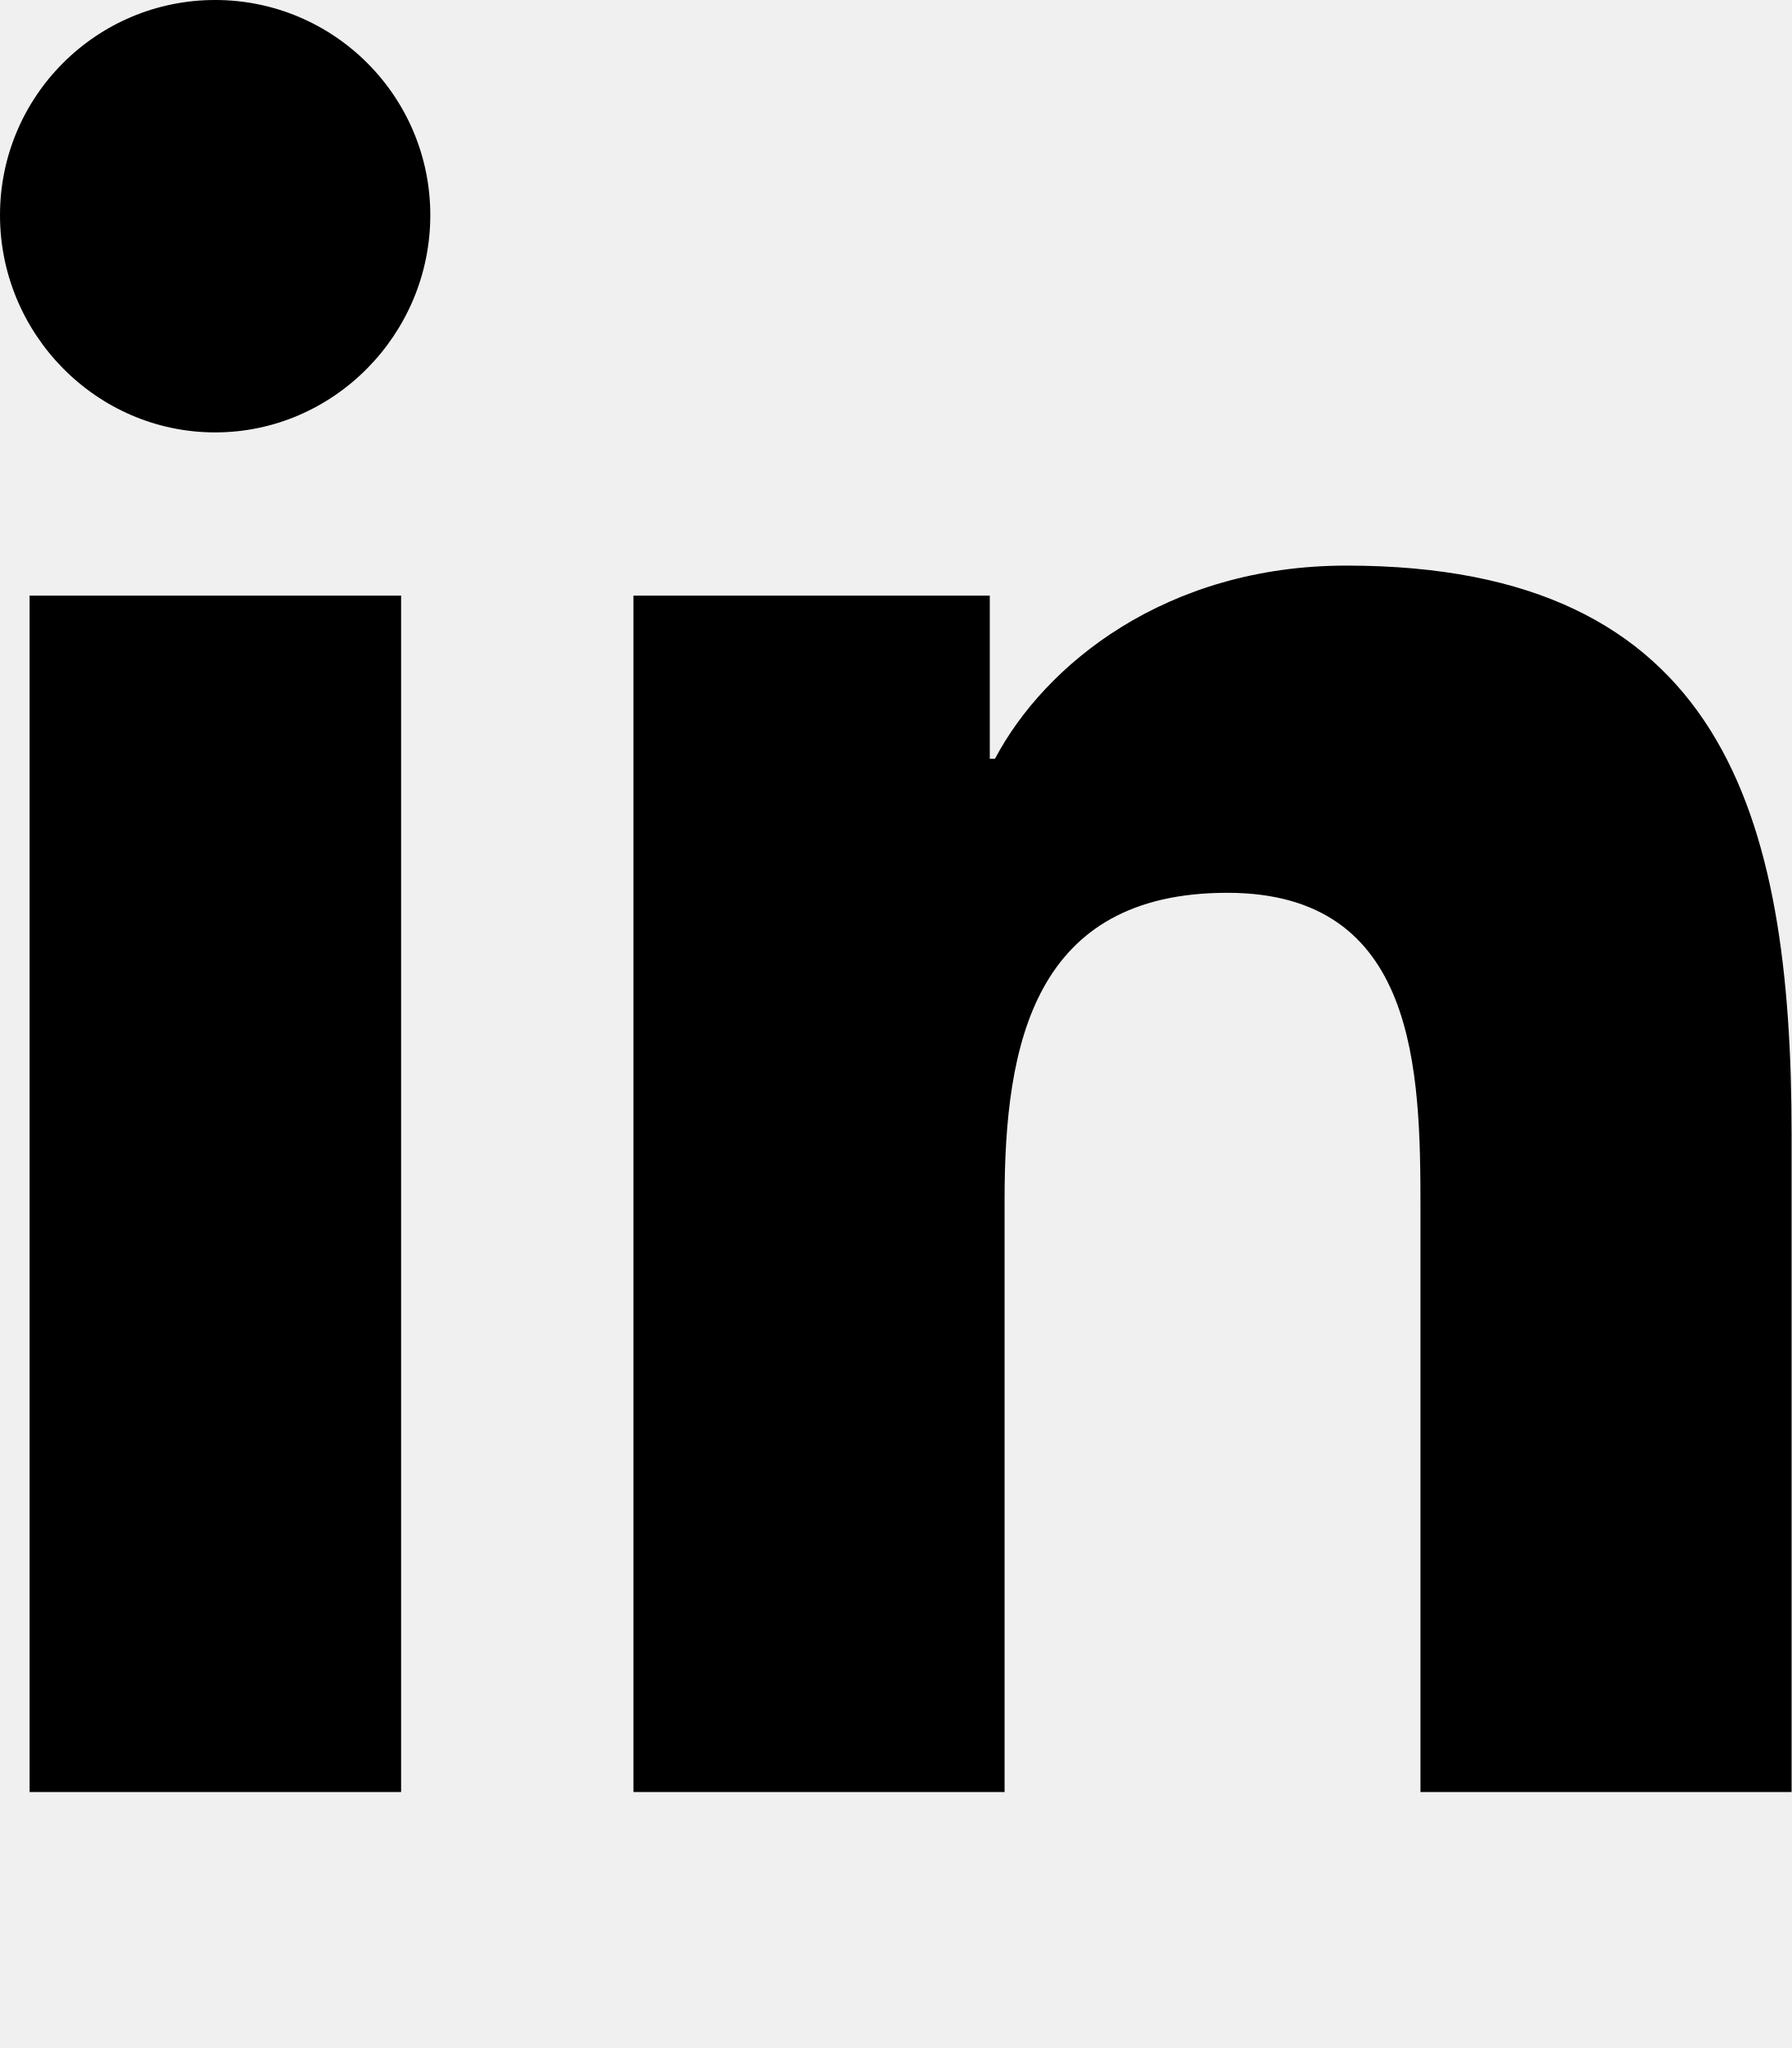
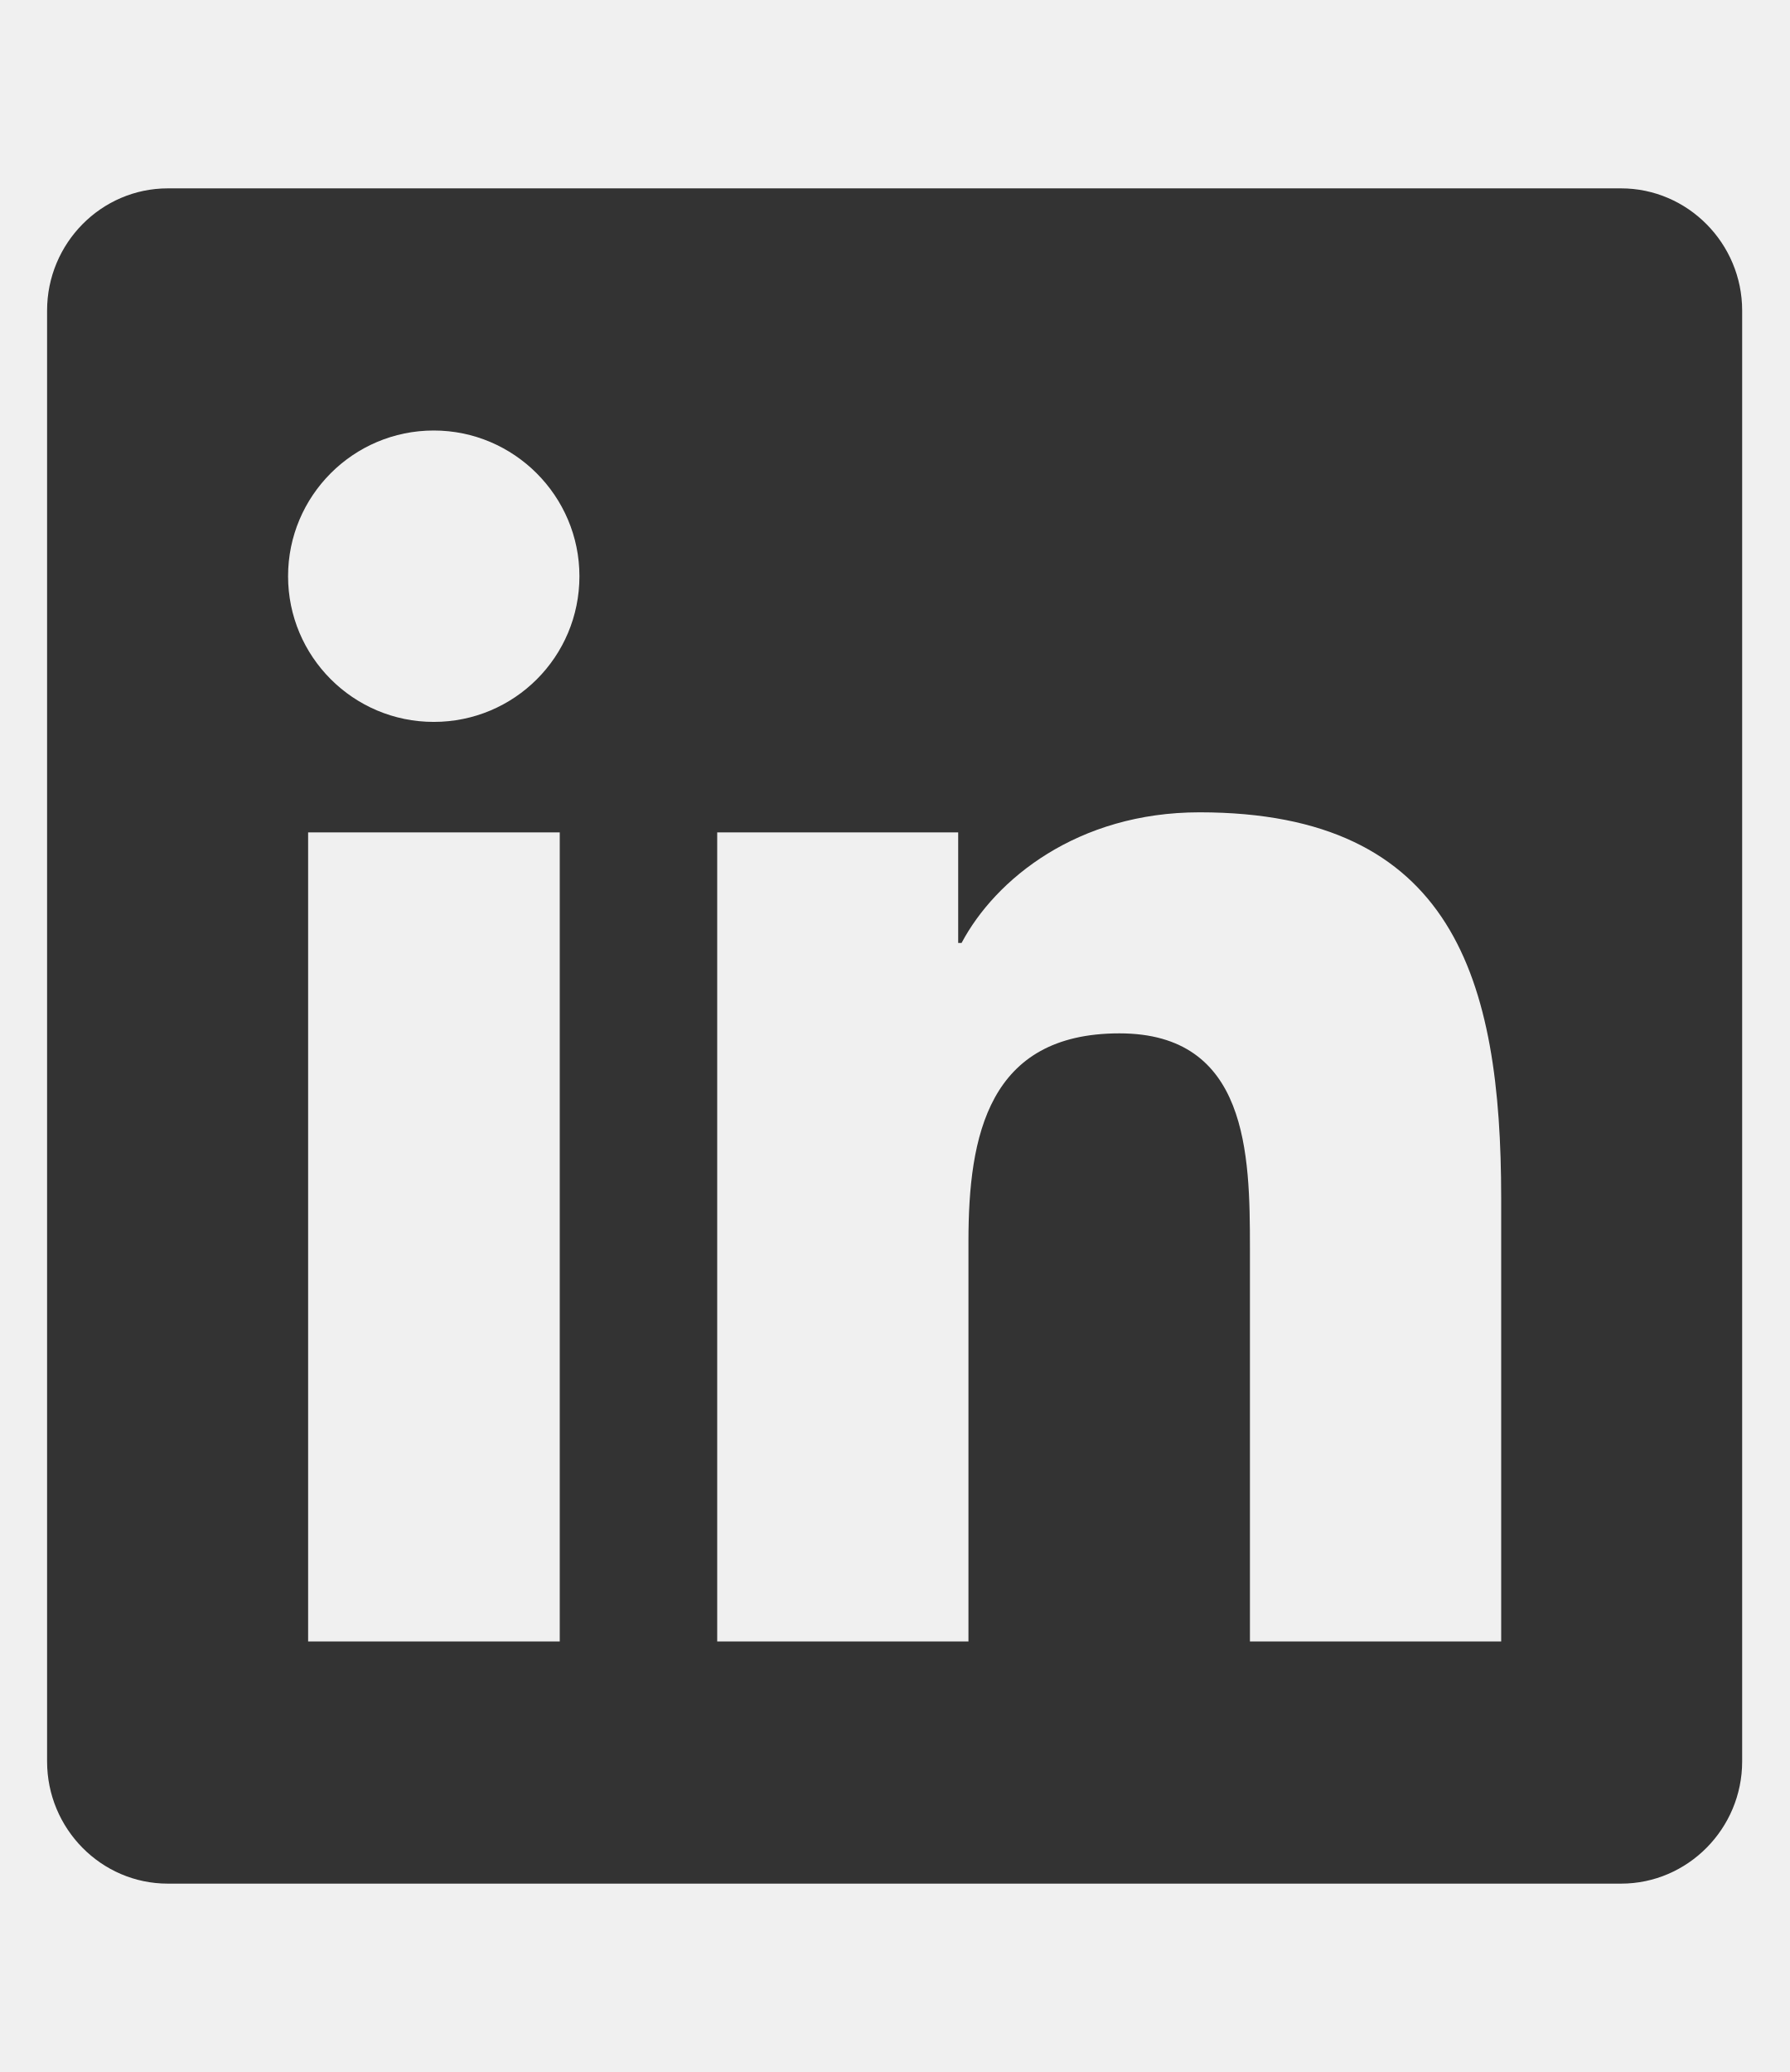
- <svg xmlns="http://www.w3.org/2000/svg" viewBox="0 0 448 512">
-   <path d="M100.3 448H7.4V148.9h92.9zM53.8 108.1C24.1 108.1 0 83.5 0 53.8a53.8 53.8 0 0 1 107.6 0c0 29.7-24.1 54.3-53.8 54.3zM447.9 448h-92.7V302.4c0-34.7-.7-79.2-48.3-79.2-48.3 0-55.7 37.7-55.7 76.7V448h-92.8V148.9h89.1v40.8h1.3c12.4-23.5 42.7-48.3 87.9-48.3 94 0 111.3 61.9 111.3 142.3V448z" />
+ <svg xmlns="http://www.w3.org/2000/svg" width="19" height="22" viewBox="0 0 19 22" fill="none">
+   <g clip-path="url(#clip0_157_136)">
+     <path d="M17.214 2H1.782C1.075 2 0.5 2.583 0.5 3.298V18.702C0.5 19.417 1.075 20 1.782 20H17.214C17.921 20 18.5 19.417 18.5 18.702V3.298C18.5 2.583 17.921 2 17.214 2ZM5.94 17.429H3.272V8.838H5.944V17.429H5.94ZM4.606 7.665C3.75 7.665 3.059 6.97 3.059 6.118C3.059 5.267 3.75 4.571 4.606 4.571C5.458 4.571 6.153 5.267 6.153 6.118C6.153 6.974 5.462 7.665 4.606 7.665ZM15.941 17.429H13.273V13.25C13.273 12.254 13.253 10.972 11.887 10.972C10.496 10.972 10.284 12.057 10.284 13.178V17.429H7.616V8.838H10.175V10.012H10.211C10.569 9.337 11.441 8.625 12.738 8.625C15.438 8.625 15.941 10.405 15.941 12.72V17.429Z" fill="#333333" />
+   </g>
+   <defs>
+     <clipPath id="clip0_157_136">
+       <rect width="18" height="20.571" fill="white" transform="translate(0.5 0.714287)" />
+     </clipPath>
+   </defs>
</svg>
